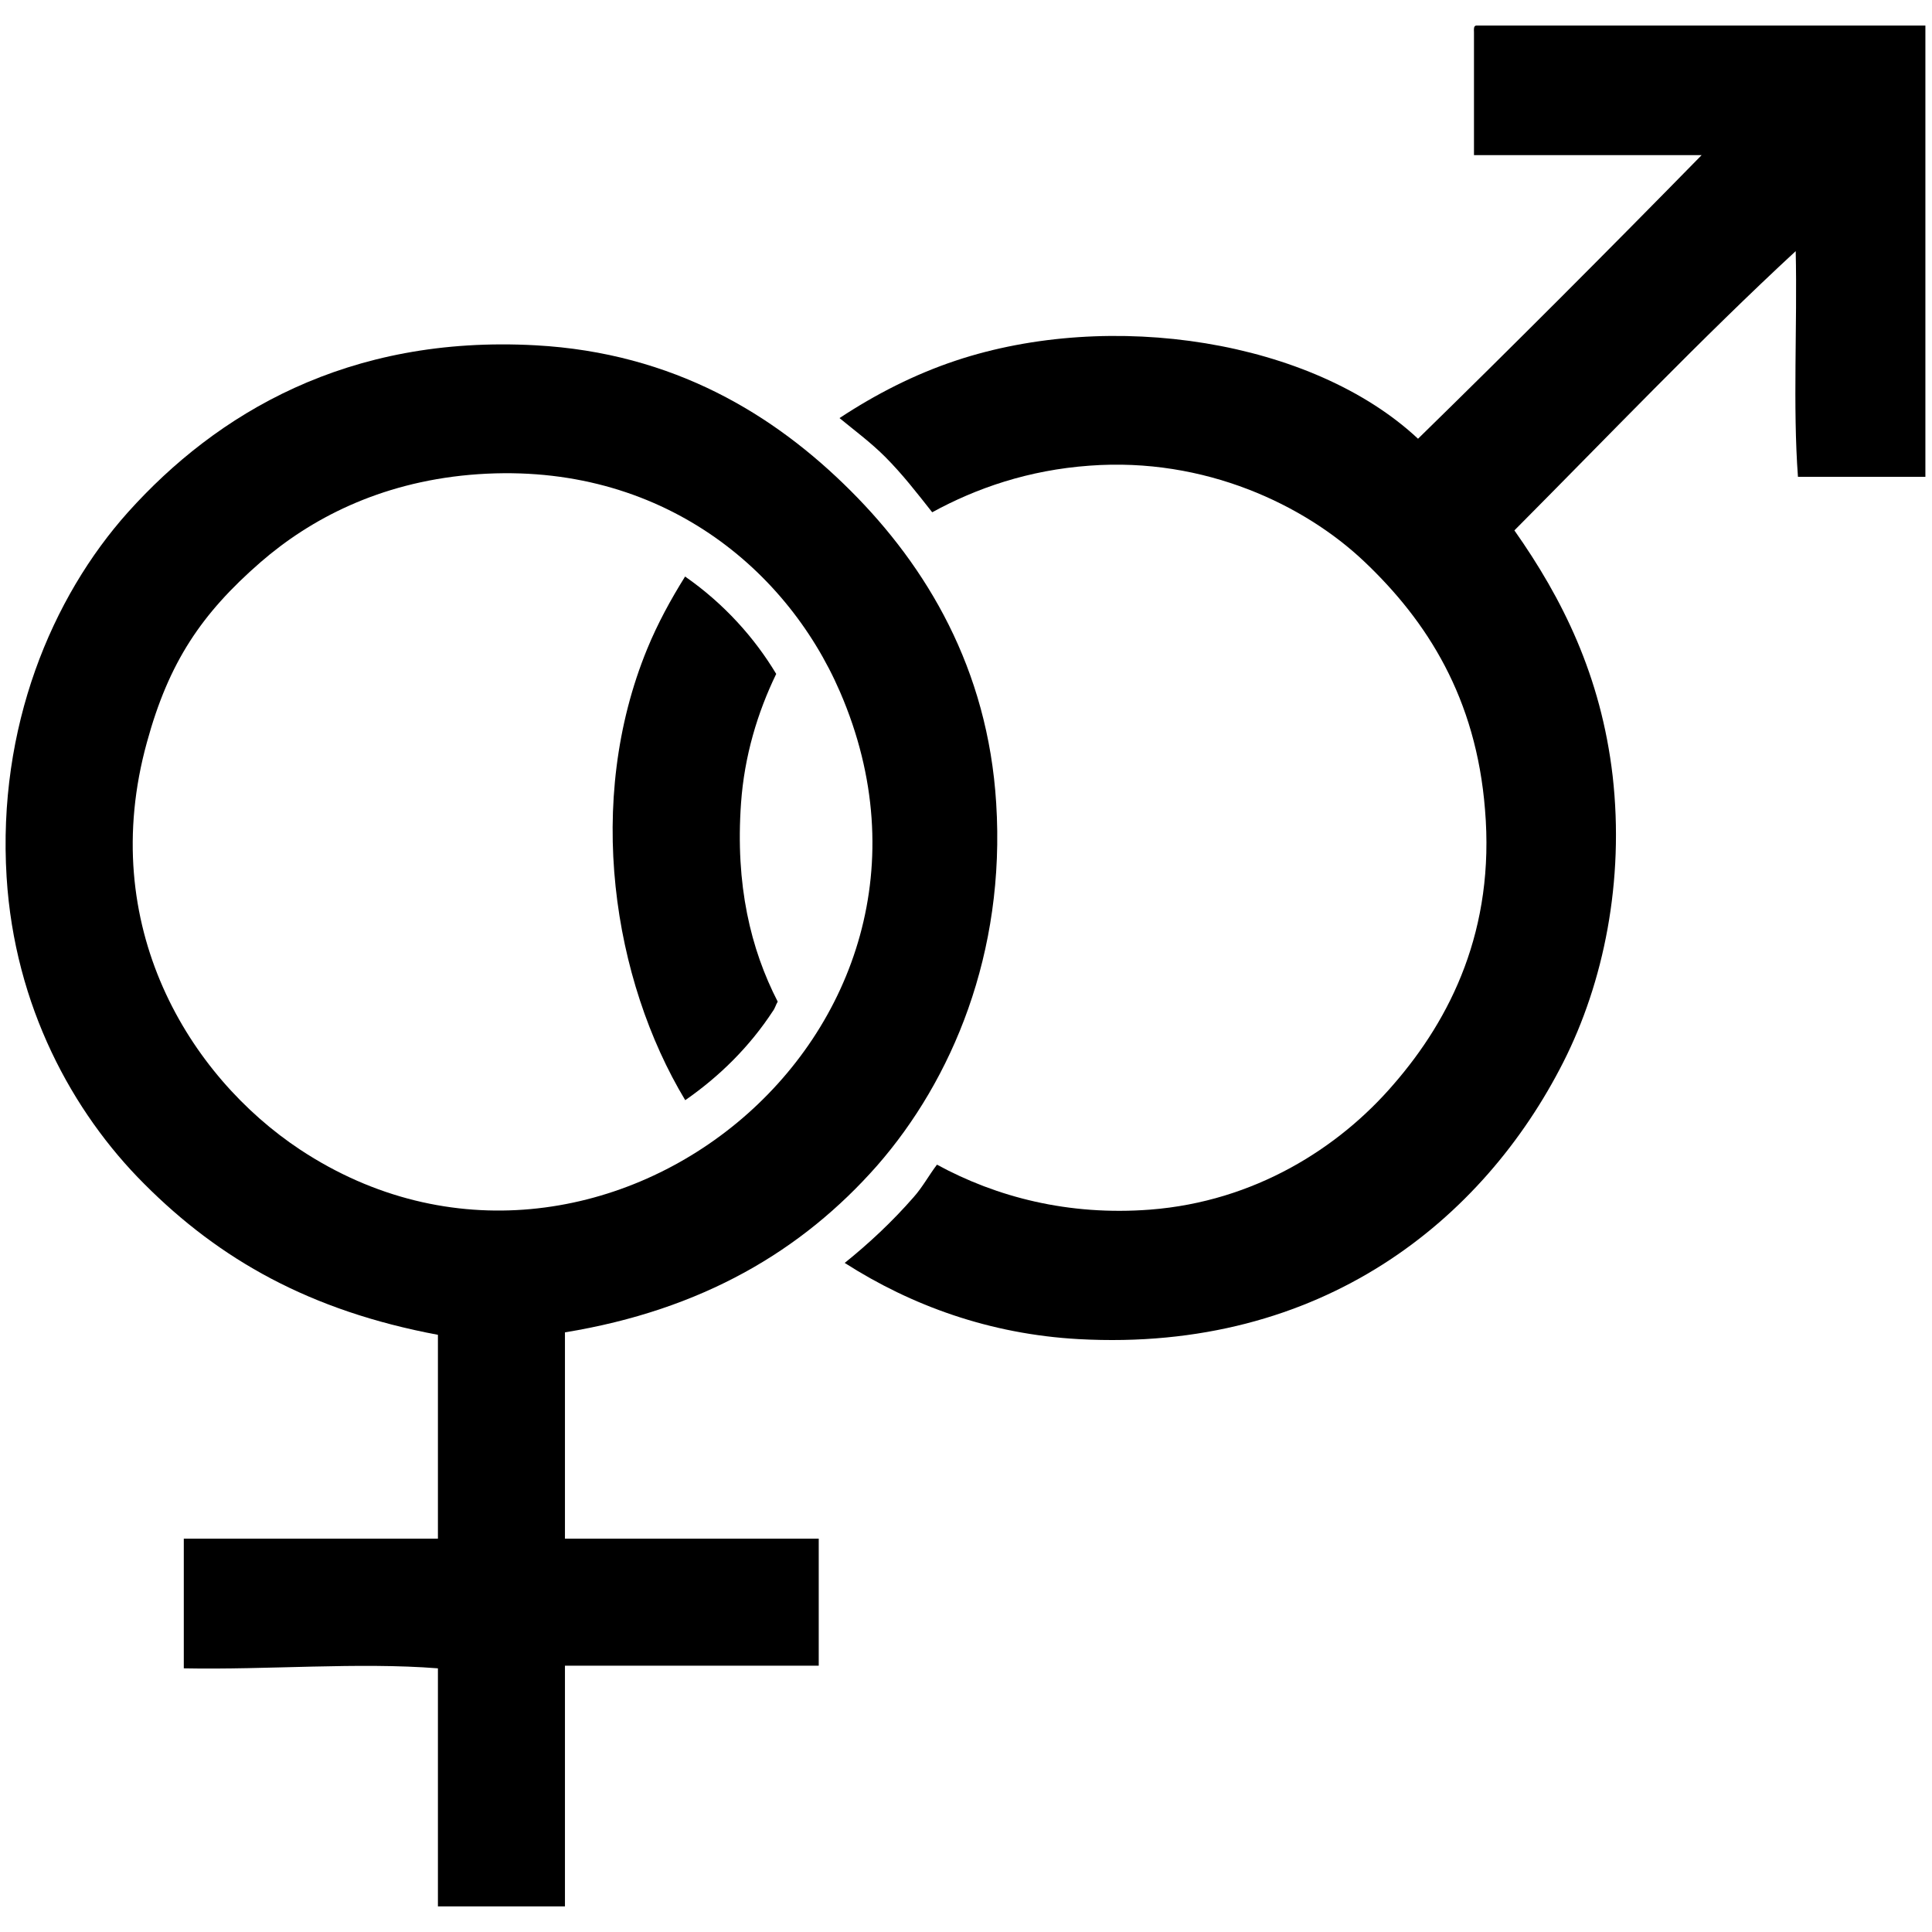
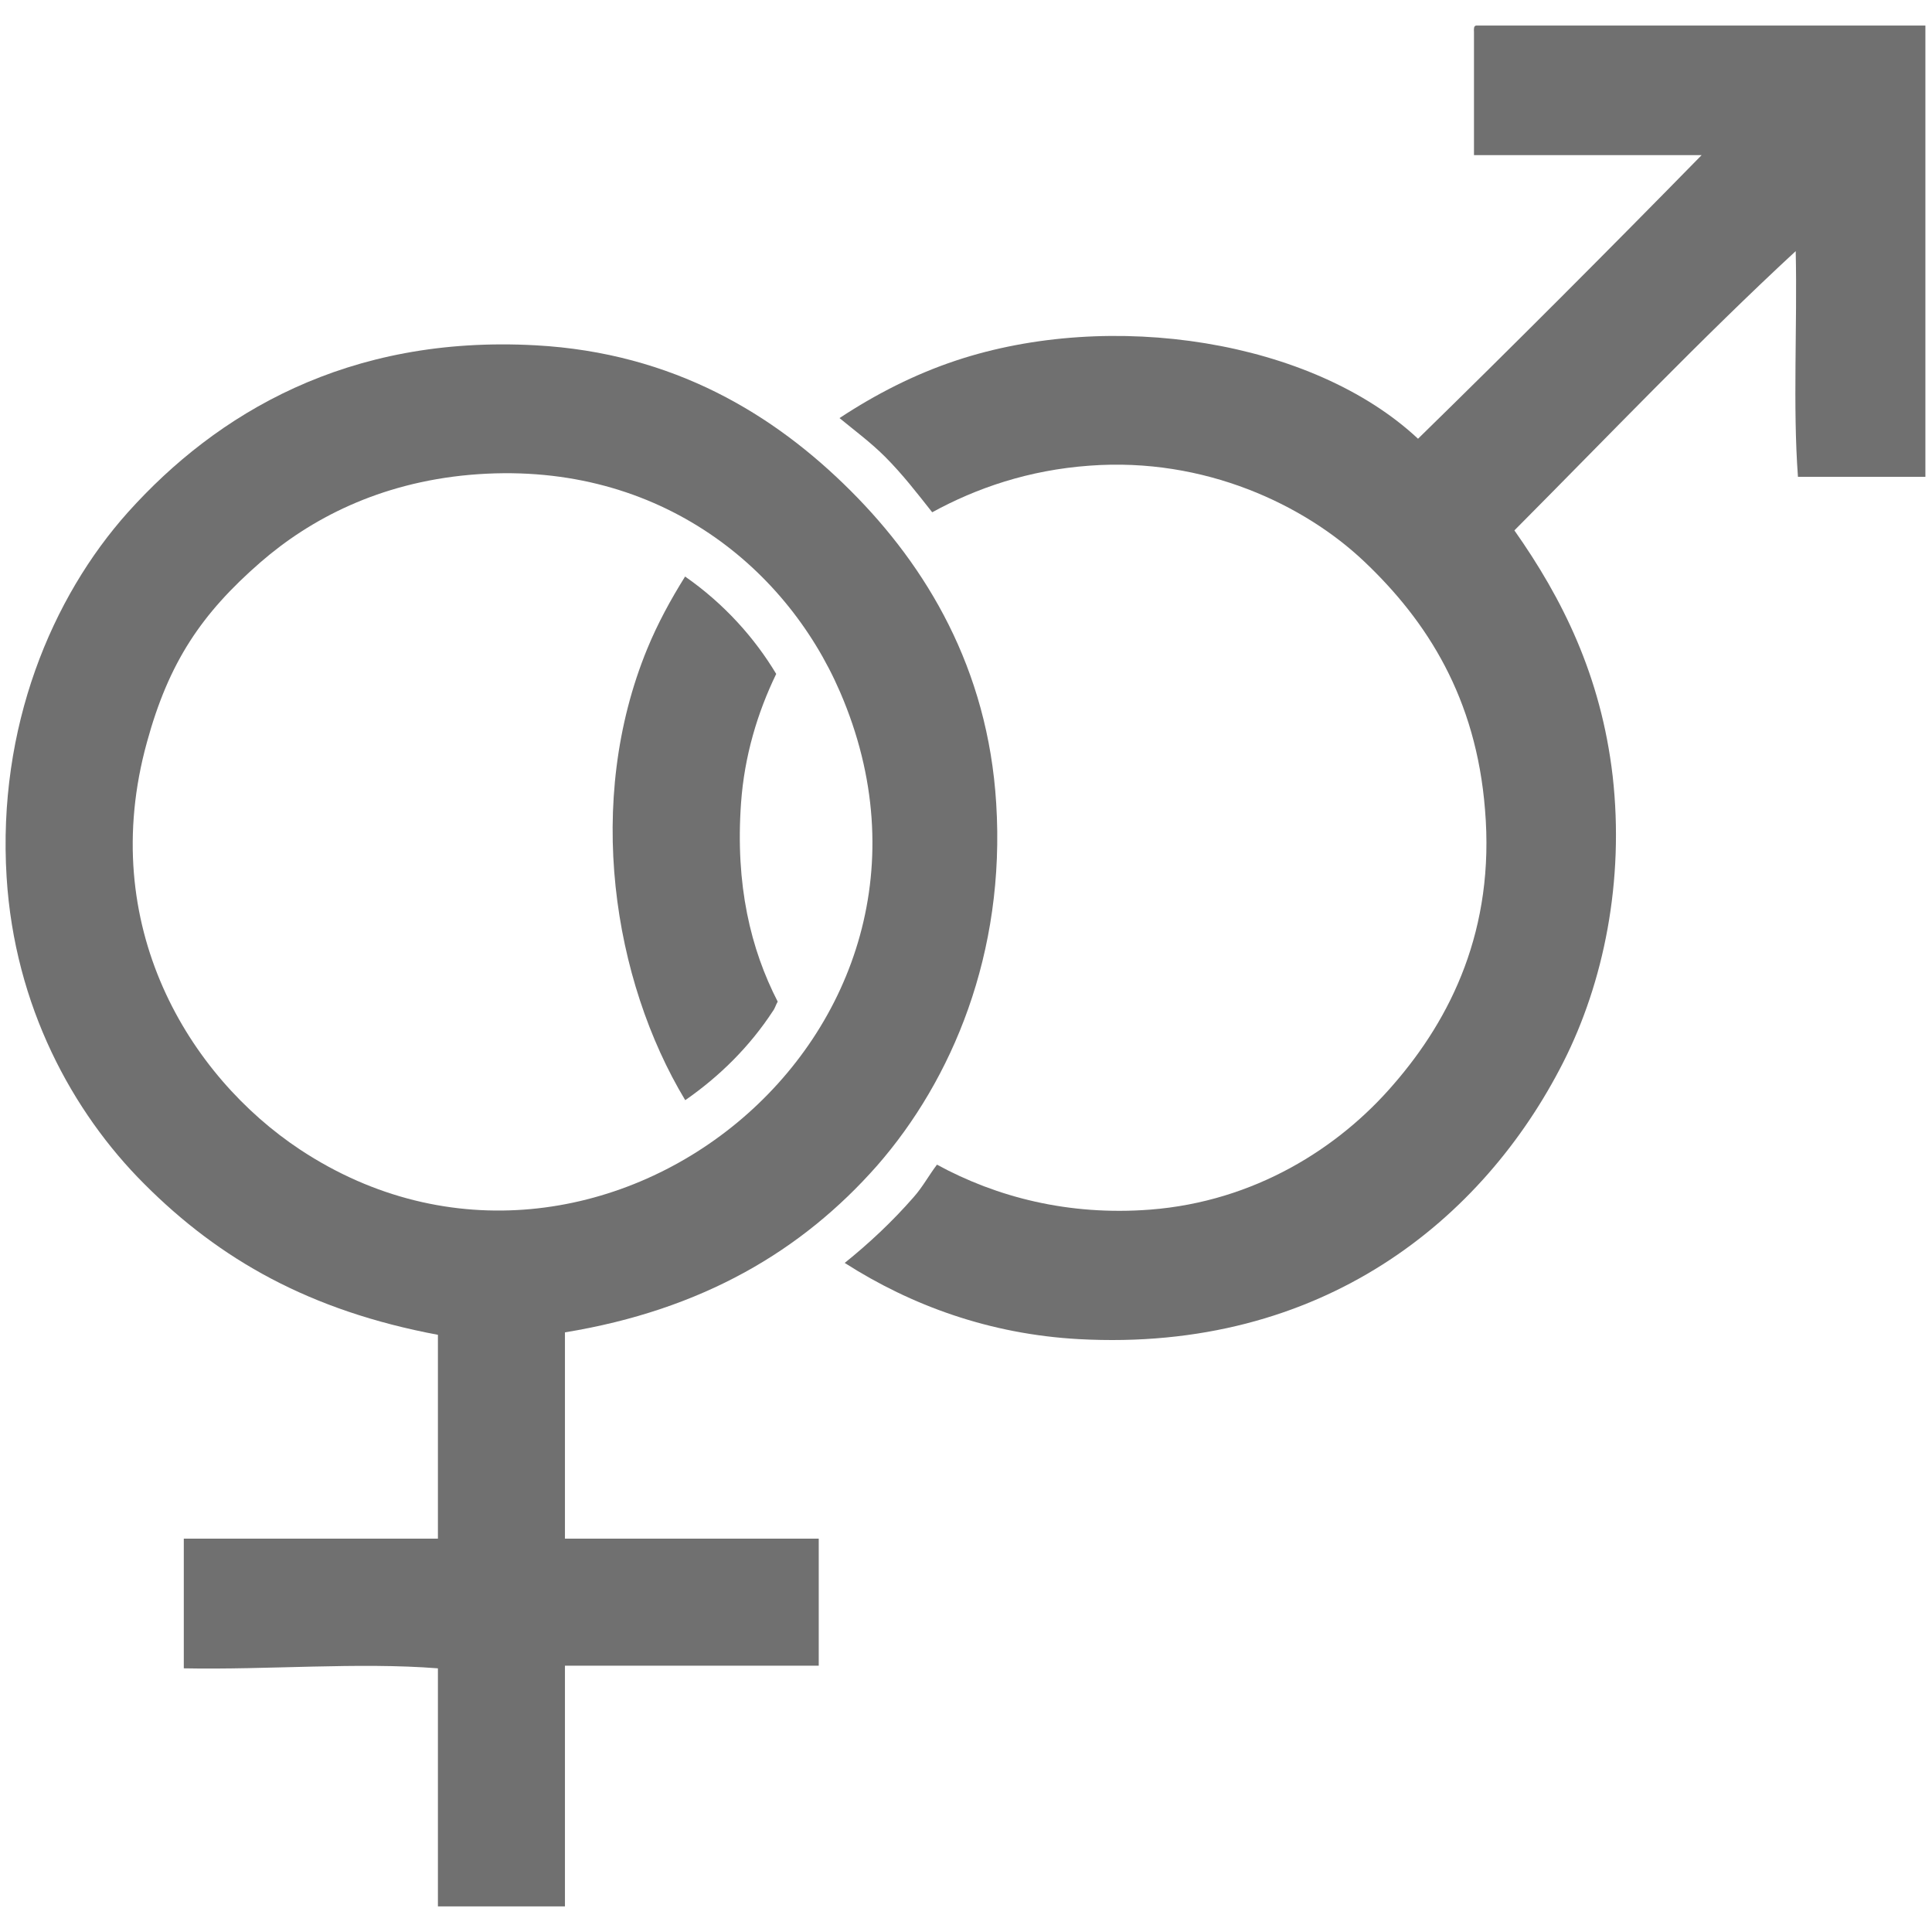
<svg xmlns="http://www.w3.org/2000/svg" version="1.1" id="Layer_1" x="0px" y="0px" width="28.35px" height="28.35px" viewBox="0 0 28.35 28.35" enable-background="new 0 0 28.35 28.35" xml:space="preserve">
  <g>
-     <path fill-rule="evenodd" clip-rule="evenodd" d="M8.29,19.551c0,1.007,0,2.017,0,3.027c1.243,0,2.483,0,3.724,0   c0,0.621,0,1.24,0,1.864c-1.24,0-2.48,0-3.724,0c0,1.177,0,2.353,0,3.532c-0.621,0-1.243,0-1.864,0c0-1.166,0-2.331,0-3.493   c-1.166-0.092-2.497,0.024-3.729,0c0-0.625,0-1.282,0-1.903c1.246,0,2.486,0,3.729,0c0-0.996,0-1.992,0-2.991   c-1.881-0.353-3.202-1.104-4.309-2.214c-1.054-1.052-1.903-2.611-2.02-4.502c-0.136-2.199,0.661-4.105,1.784-5.358   C3.177,6.071,5.097,4.915,7.86,5.067c2.025,0.111,3.504,1.017,4.623,2.135c1.112,1.111,2.013,2.608,2.135,4.583   c0.139,2.203-0.648,4.062-1.747,5.319C11.77,18.354,10.305,19.221,8.29,19.551z M3.823,8.25c-0.869,0.757-1.346,1.468-1.667,2.642   c-0.744,2.691,0.619,4.9,2.25,5.979c4.359,2.878,10.093-1.695,7.921-6.717C11.52,8.286,9.6,6.73,6.892,6.968   C5.563,7.087,4.556,7.614,3.823,8.25z" />
+     <path fill-rule="evenodd" clip-rule="evenodd" fill="#707070" d="M8.29,19.551c0,1.007,0,2.017,0,3.027c1.243,0,2.483,0,3.724,0   c0,0.621,0,1.24,0,1.864c-1.24,0-2.48,0-3.724,0c0,1.177,0,2.353,0,3.532c-0.621,0-1.243,0-1.864,0c0-1.166,0-2.331,0-3.493   c-1.166-0.092-2.497,0.024-3.729,0c0-0.625,0-1.282,0-1.903c1.246,0,2.486,0,3.729,0c0-0.996,0-1.992,0-2.991   c-1.881-0.353-3.202-1.104-4.309-2.214c-1.054-1.052-1.903-2.611-2.02-4.502c-0.136-2.199,0.661-4.105,1.784-5.358   C3.177,6.071,5.097,4.915,7.86,5.067c2.025,0.111,3.504,1.017,4.623,2.135c1.112,1.111,2.013,2.608,2.135,4.583   c0.139,2.203-0.648,4.062-1.747,5.319C11.77,18.354,10.305,19.221,8.29,19.551z M3.823,8.25c-0.869,0.757-1.346,1.468-1.667,2.642   c-0.744,2.691,0.619,4.9,2.25,5.979c4.359,2.878,10.093-1.695,7.921-6.717C11.52,8.286,9.6,6.73,6.892,6.968   C5.563,7.087,4.556,7.614,3.823,8.25z" />
    <g>
-       <path fill-rule="evenodd" clip-rule="evenodd" d="M11.39,9.889c-0.316-0.527-0.763-1.029-1.337-1.429    C9.841,8.799,9.65,9.15,9.497,9.522c-0.918,2.235-0.505,4.857,0.558,6.622c0.5-0.347,0.943-0.782,1.288-1.31    c0.031-0.042,0.042-0.092,0.069-0.136c-0.396-0.771-0.624-1.709-0.538-2.915C10.923,11.094,11.115,10.457,11.39,9.889z" />
-       <path fill-rule="evenodd" clip-rule="evenodd" d="M21.662,0.375c-0.038,0.004-0.035,0.05-0.033,0.097c0,0.602,0,1.203,0,1.804    c1.113,0,2.231,0,3.341,0c-1.373,1.401-2.758,2.79-4.162,4.162c-1.551-1.45-4.509-1.904-6.784-1.146    c-0.601,0.2-1.172,0.491-1.705,0.843c0.222,0.183,0.453,0.353,0.666,0.565c0.261,0.261,0.475,0.54,0.694,0.817    c0.65-0.355,1.411-0.619,2.31-0.684c1.688-0.126,3.155,0.576,4.031,1.408c0.925,0.877,1.641,2.003,1.771,3.64    c0.147,1.754-0.499,3.061-1.343,4.032c-0.805,0.936-2.039,1.718-3.571,1.837c-1.198,0.092-2.255-0.184-3.128-0.66    c-0.12,0.158-0.211,0.33-0.344,0.479c-0.313,0.358-0.652,0.675-1.01,0.963c0.979,0.627,2.132,1.046,3.431,1.118    c3.579,0.197,5.945-1.759,7.113-4.062c0.594-1.171,0.899-2.659,0.725-4.201c-0.172-1.473-0.738-2.604-1.442-3.604    c1.356-1.363,2.771-2.844,4.128-4.098c0.025,1.093-0.044,2.272,0.033,3.312c0.619,0,1.246,0,1.87,0c0-2.208,0-4.413,0-6.622    C26.055,0.375,23.86,0.375,21.662,0.375z" />
+       <path fill-rule="evenodd" clip-rule="evenodd" fill="#707070" d="M11.39,9.889c-0.316-0.527-0.763-1.029-1.337-1.429    C9.841,8.799,9.65,9.15,9.497,9.522c-0.918,2.235-0.505,4.857,0.558,6.622c0.5-0.347,0.943-0.782,1.288-1.31    c0.031-0.042,0.042-0.092,0.069-0.136c-0.396-0.771-0.624-1.709-0.538-2.915C10.923,11.094,11.115,10.457,11.39,9.889z" />
+       <path fill-rule="evenodd" clip-rule="evenodd" fill="#707070" d="M21.662,0.375c-0.038,0.004-0.035,0.05-0.033,0.097    c0,0.602,0,1.203,0,1.804c1.113,0,2.231,0,3.341,0c-1.373,1.401-2.758,2.79-4.162,4.162c-1.551-1.45-4.509-1.904-6.784-1.146    c-0.601,0.2-1.172,0.491-1.705,0.843c0.222,0.183,0.453,0.353,0.666,0.565c0.261,0.261,0.475,0.54,0.694,0.817    c0.65-0.355,1.411-0.619,2.31-0.684c1.688-0.126,3.155,0.576,4.031,1.408c0.925,0.877,1.641,2.003,1.771,3.64    c0.147,1.754-0.499,3.061-1.343,4.032c-0.805,0.936-2.039,1.718-3.571,1.837c-1.198,0.092-2.255-0.184-3.128-0.66    c-0.12,0.158-0.211,0.33-0.344,0.479c-0.313,0.358-0.652,0.675-1.01,0.963c0.979,0.627,2.132,1.046,3.431,1.118    c3.579,0.197,5.945-1.759,7.113-4.062c0.594-1.171,0.899-2.659,0.725-4.201c-0.172-1.473-0.738-2.604-1.442-3.604    c1.356-1.363,2.771-2.844,4.128-4.098c0.025,1.093-0.044,2.272,0.033,3.312c0.619,0,1.246,0,1.87,0c0-2.208,0-4.413,0-6.622    C26.055,0.375,23.86,0.375,21.662,0.375z" />
    </g>
  </g>
</svg>
